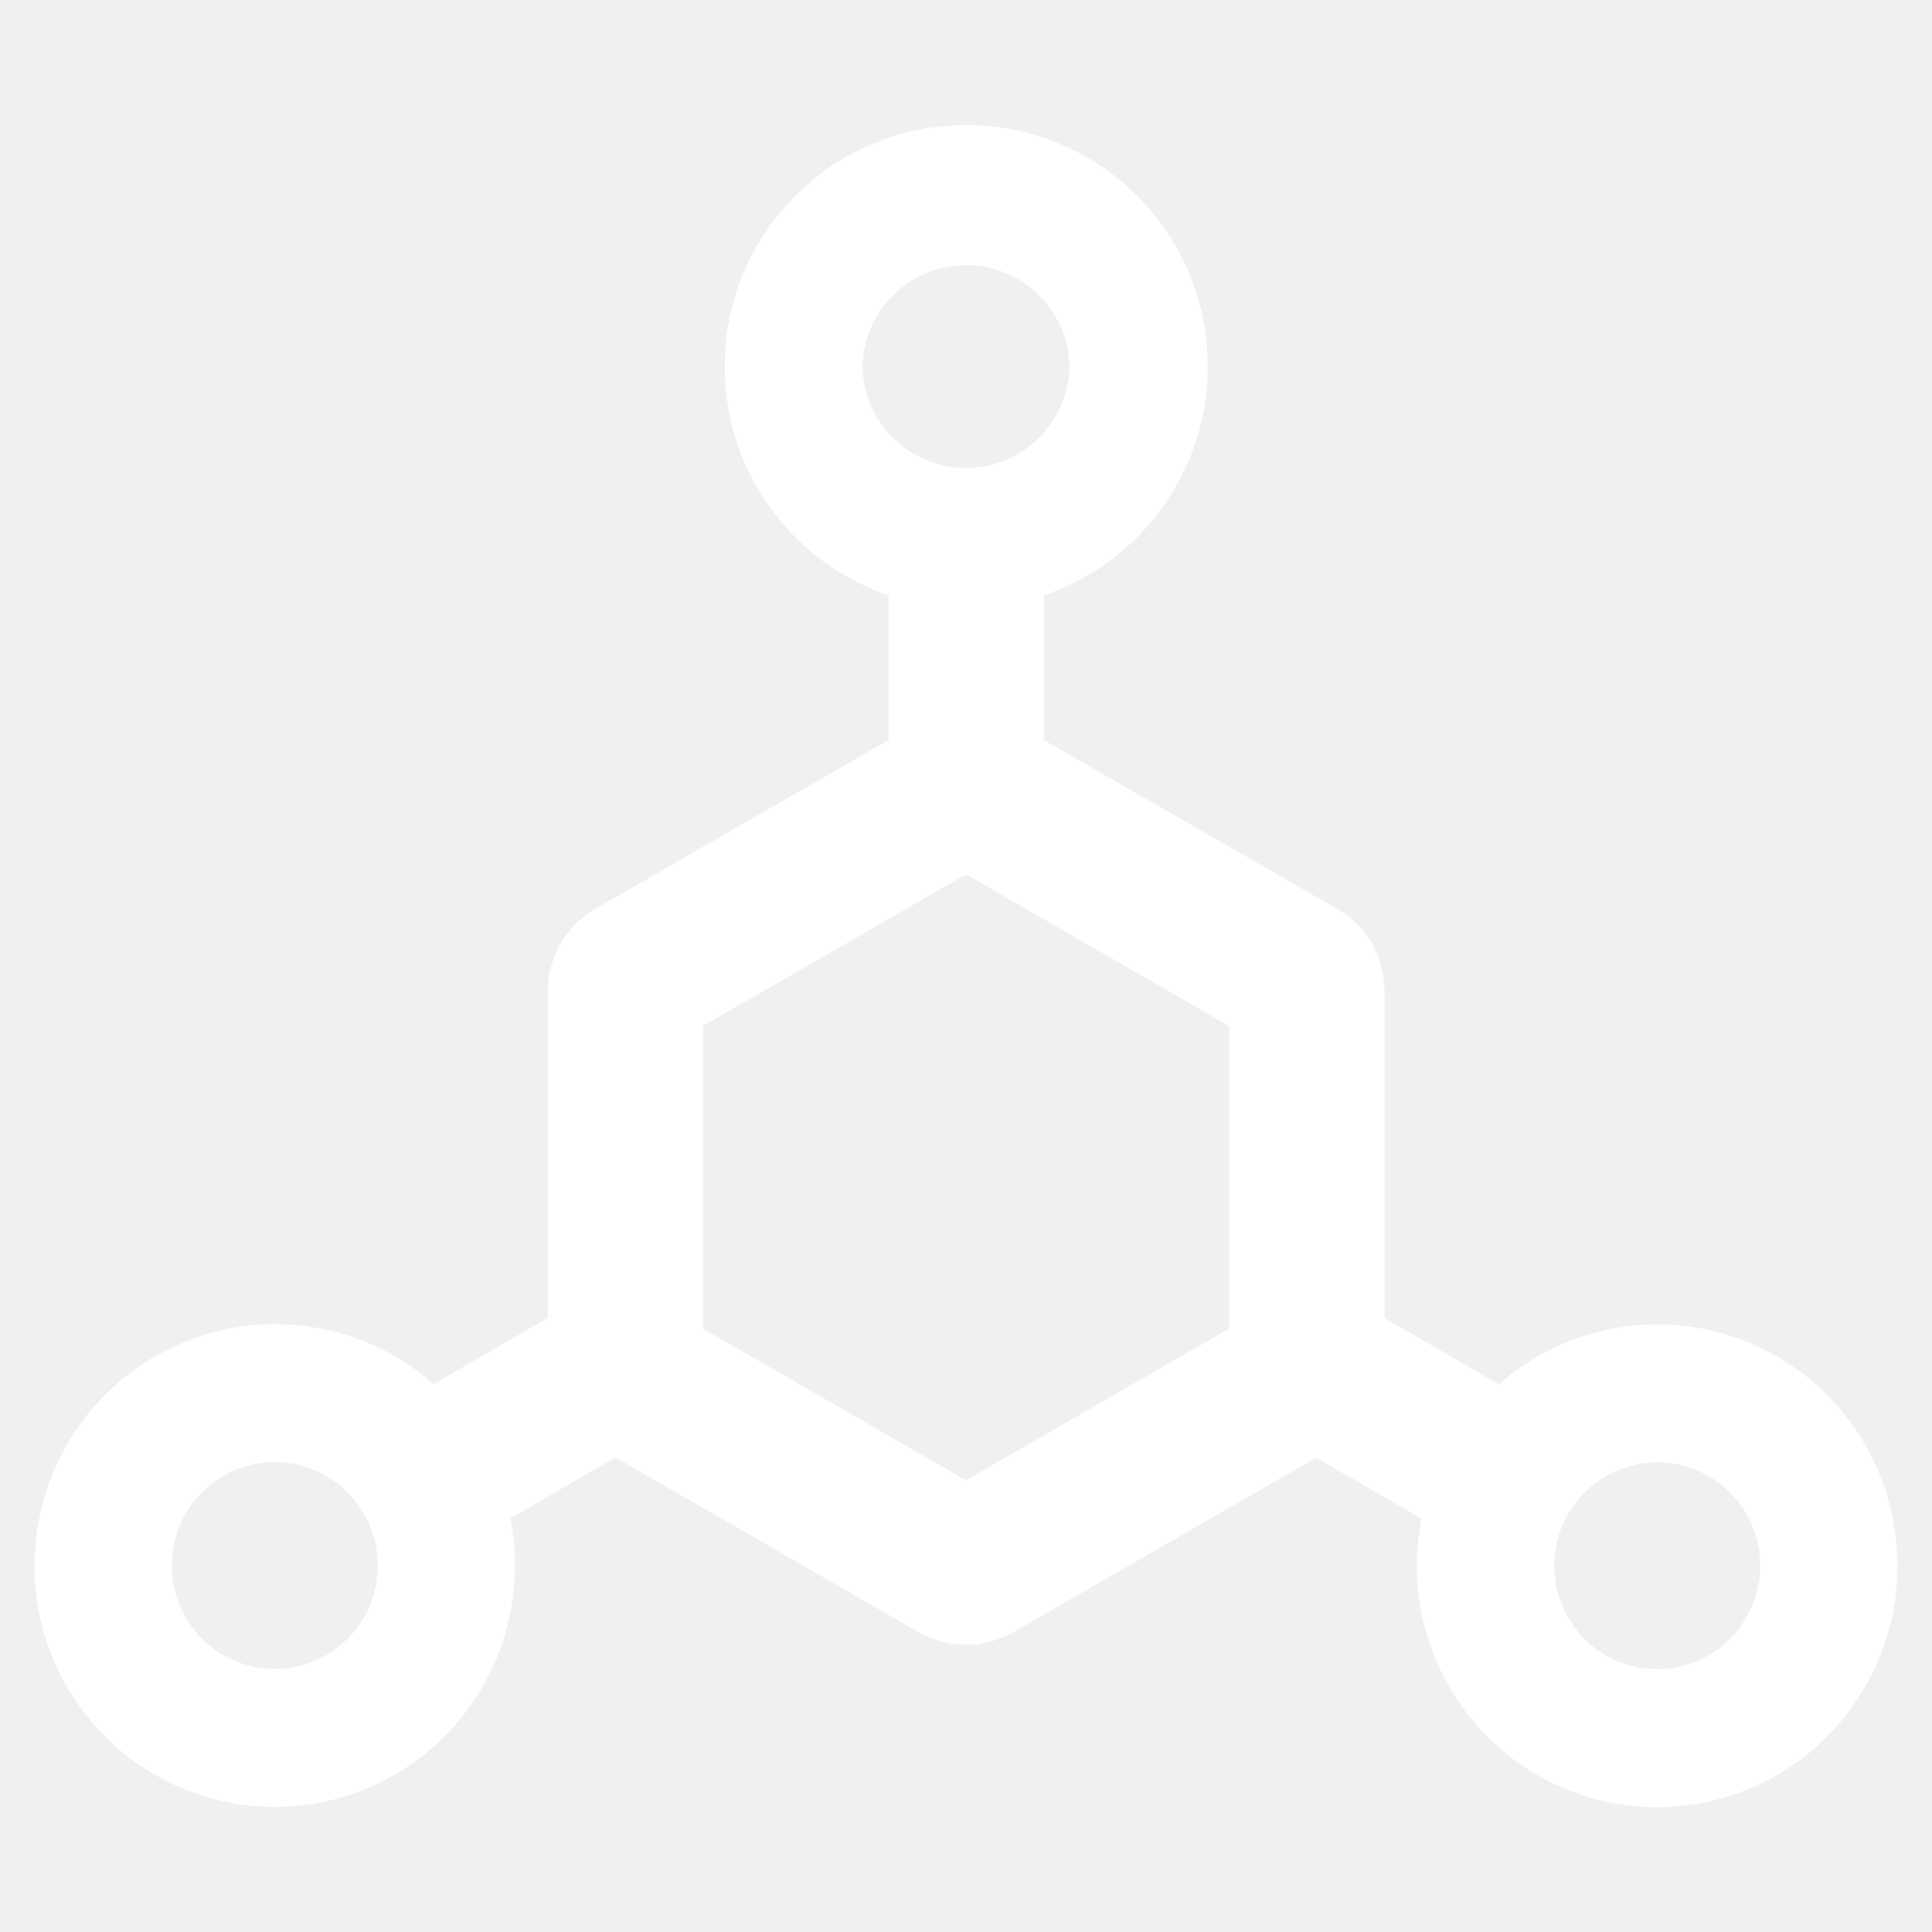
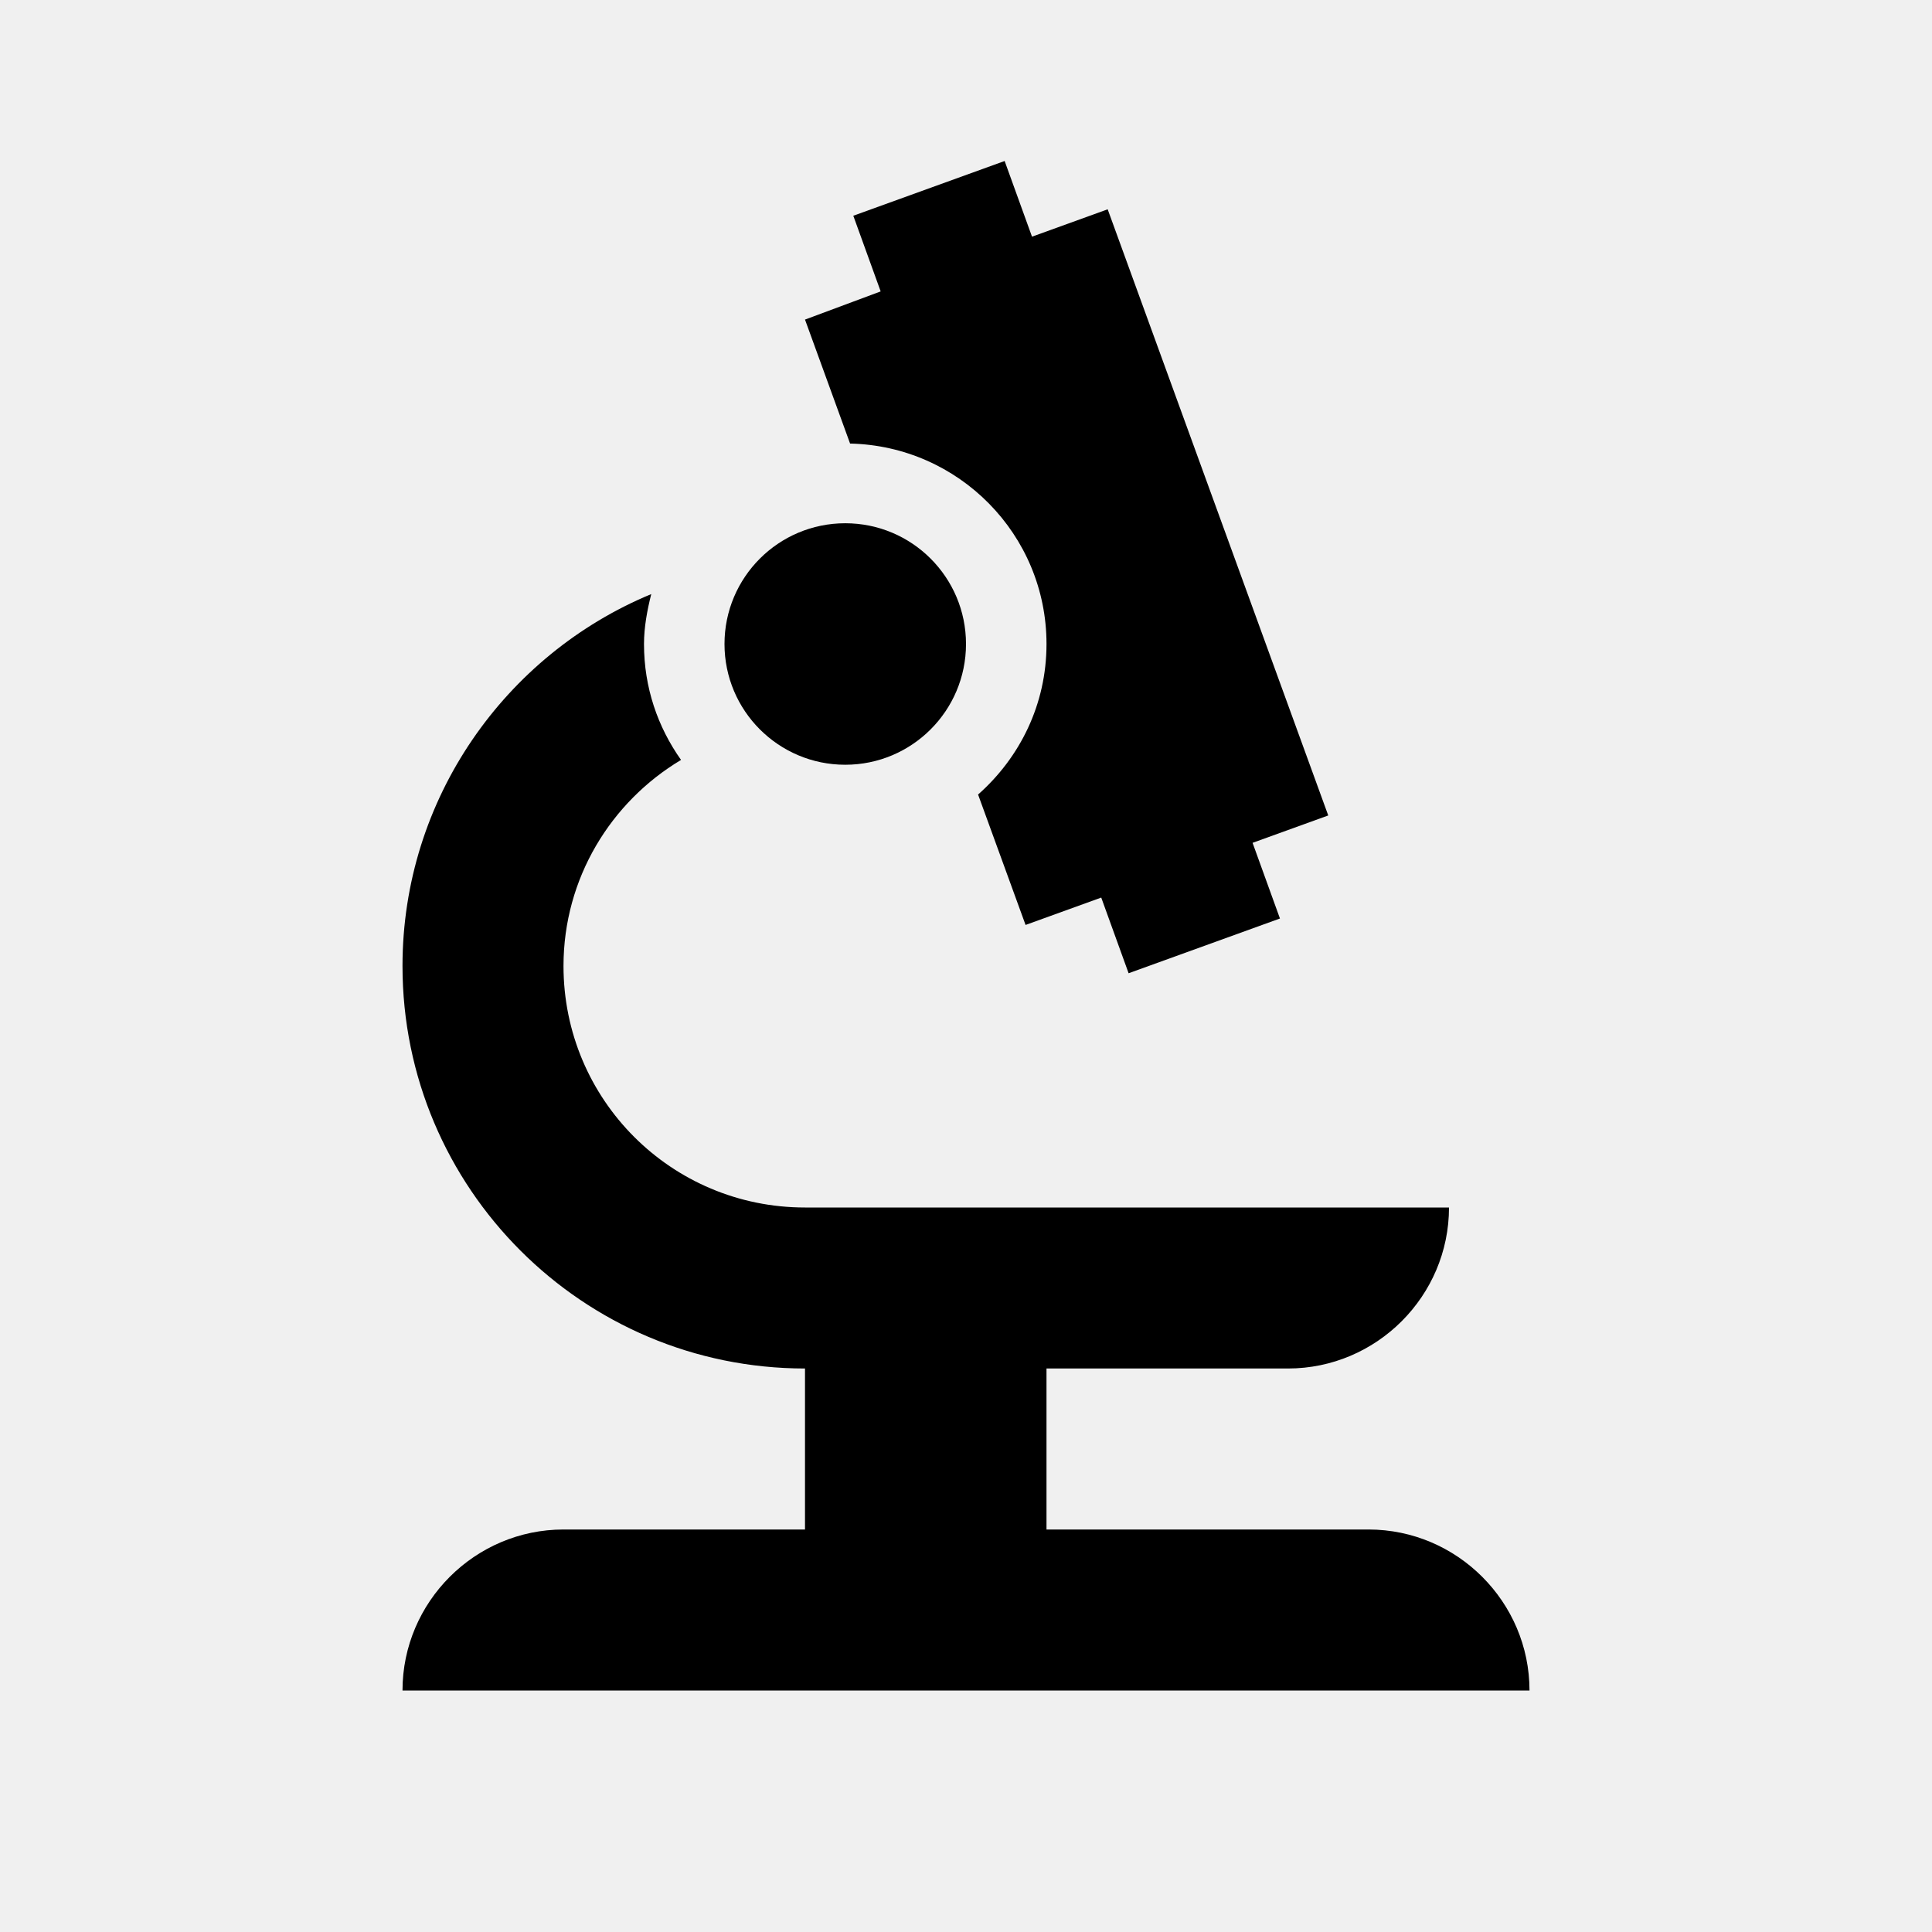
- <svg xmlns="http://www.w3.org/2000/svg" viewBox="64 64 896 896" width="1em" height="1em" fill="#fff">
-   <path d="M888.3 693.2c-42.5-24.6-94.3-18-129.2 12.8l-53-30.7V523.6c0-15.7-8.4-30.3-22-38.1l-136-78.3v-67.1c44.2-15 76-56.8 76-106.1 0-61.9-50.1-112-112-112s-112 50.1-112 112c0 49.3 31.8 91.1 76 106.1v67.1l-136 78.3c-13.6 7.8-22 22.4-22 38.1v151.6l-53 30.7c-34.9-30.8-86.8-37.4-129.2-12.8-53.5 31-71.7 99.4-41 152.9 30.8 53.5 98.9 71.9 152.2 41 42.5-24.6 62.7-73 53.6-118.8l48.7-28.3 140.6 81c6.8 3.9 14.4 5.9 22 5.9s15.2-2 22-5.9L674.5 740l48.7 28.3c-9.1 45.7 11.2 94.2 53.6 118.8 53.3 30.9 121.5 12.6 152.2-41 30.8-53.6 12.6-122-40.7-152.9zm-673 138.4a47.6 47.6 0 01-65.2-17.6c-13.2-22.9-5.4-52.3 17.5-65.5a47.6 47.6 0 0165.2 17.6c13.2 22.9 5.4 52.3-17.5 65.5zM522 463.8zM464 234a48.01 48.01 0 0196 0 48.01 48.01 0 01-96 0zm170 446.2l-122 70.3-122-70.3V539.8l122-70.3 122 70.3v140.4zm239.9 133.9c-13.2 22.9-42.4 30.8-65.2 17.6-22.8-13.2-30.7-42.6-17.5-65.5s42.4-30.8 65.2-17.6c22.9 13.2 30.7 42.5 17.5 65.5z" />
+ <svg xmlns="http://www.w3.org/2000/svg" viewBox="0 0 24 24" fill="currentColor" class="favicon">
+   <style>
+     .favicon {
+       fill: black;
+     }
+ 
+     @media (prefers-color-scheme: dark) {
+       .favicon {
+         fill: white;
+       }
+     }
+   </style>
+   <path d="M7 19c-1.1 0-2 .9-2 2h14c0-1.1-.9-2-2-2h-4v-2h3c1.1 0 2-.9 2-2h-8c-1.66 0-3-1.34-3-3 0-1.09.59-2.04 1.46-2.56C8.17 9.03 8 8.54 8 8c0-.21.04-.42.09-.62C6.28 8.13 5 9.92 5 12c0 2.76 2.24 5 5 5v2H7z" />
+   <path d="M10.56 5.51C11.91 5.54 13 6.64 13 8c0 .75-.33 1.41-.85 1.87l.59 1.62.94-.34.34.94 1.88-.68-.34-.94.94-.34-2.74-7.53-.94.34-.34-.94-1.88.68.34.94-.94.35.56 1.54z" />
+   <circle cx="10.5" cy="8" r="1.5" />
</svg>
